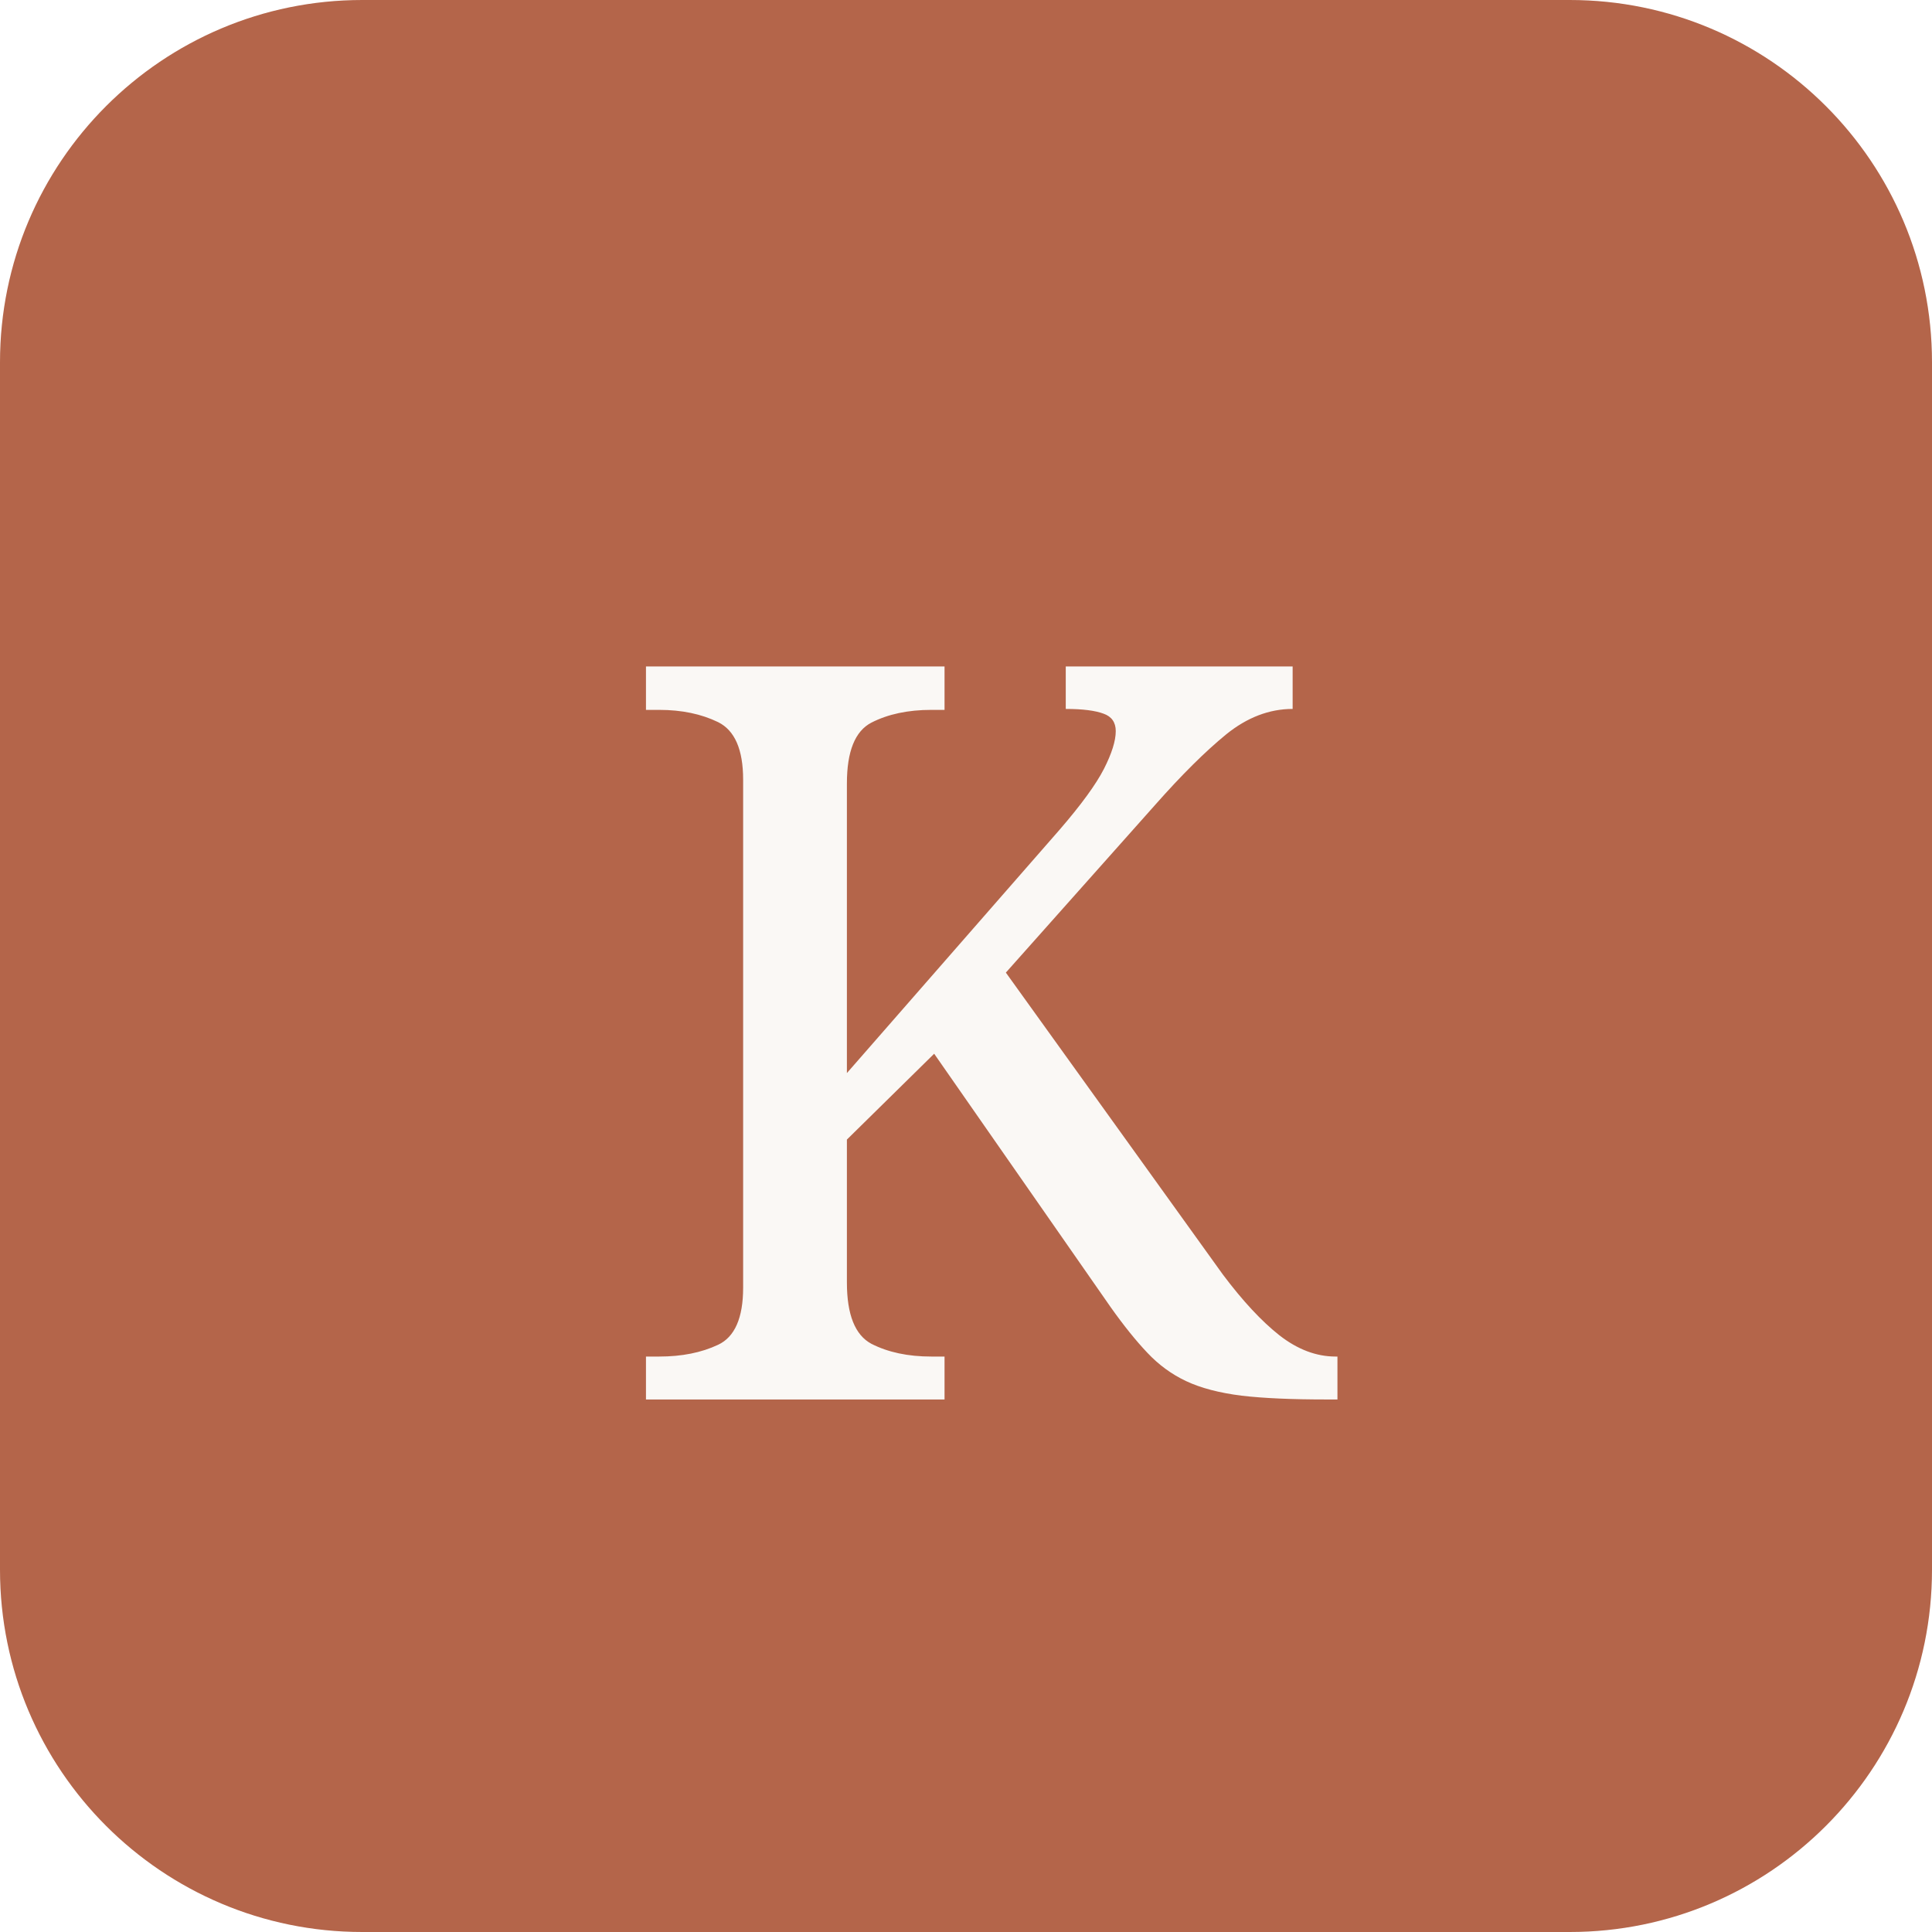
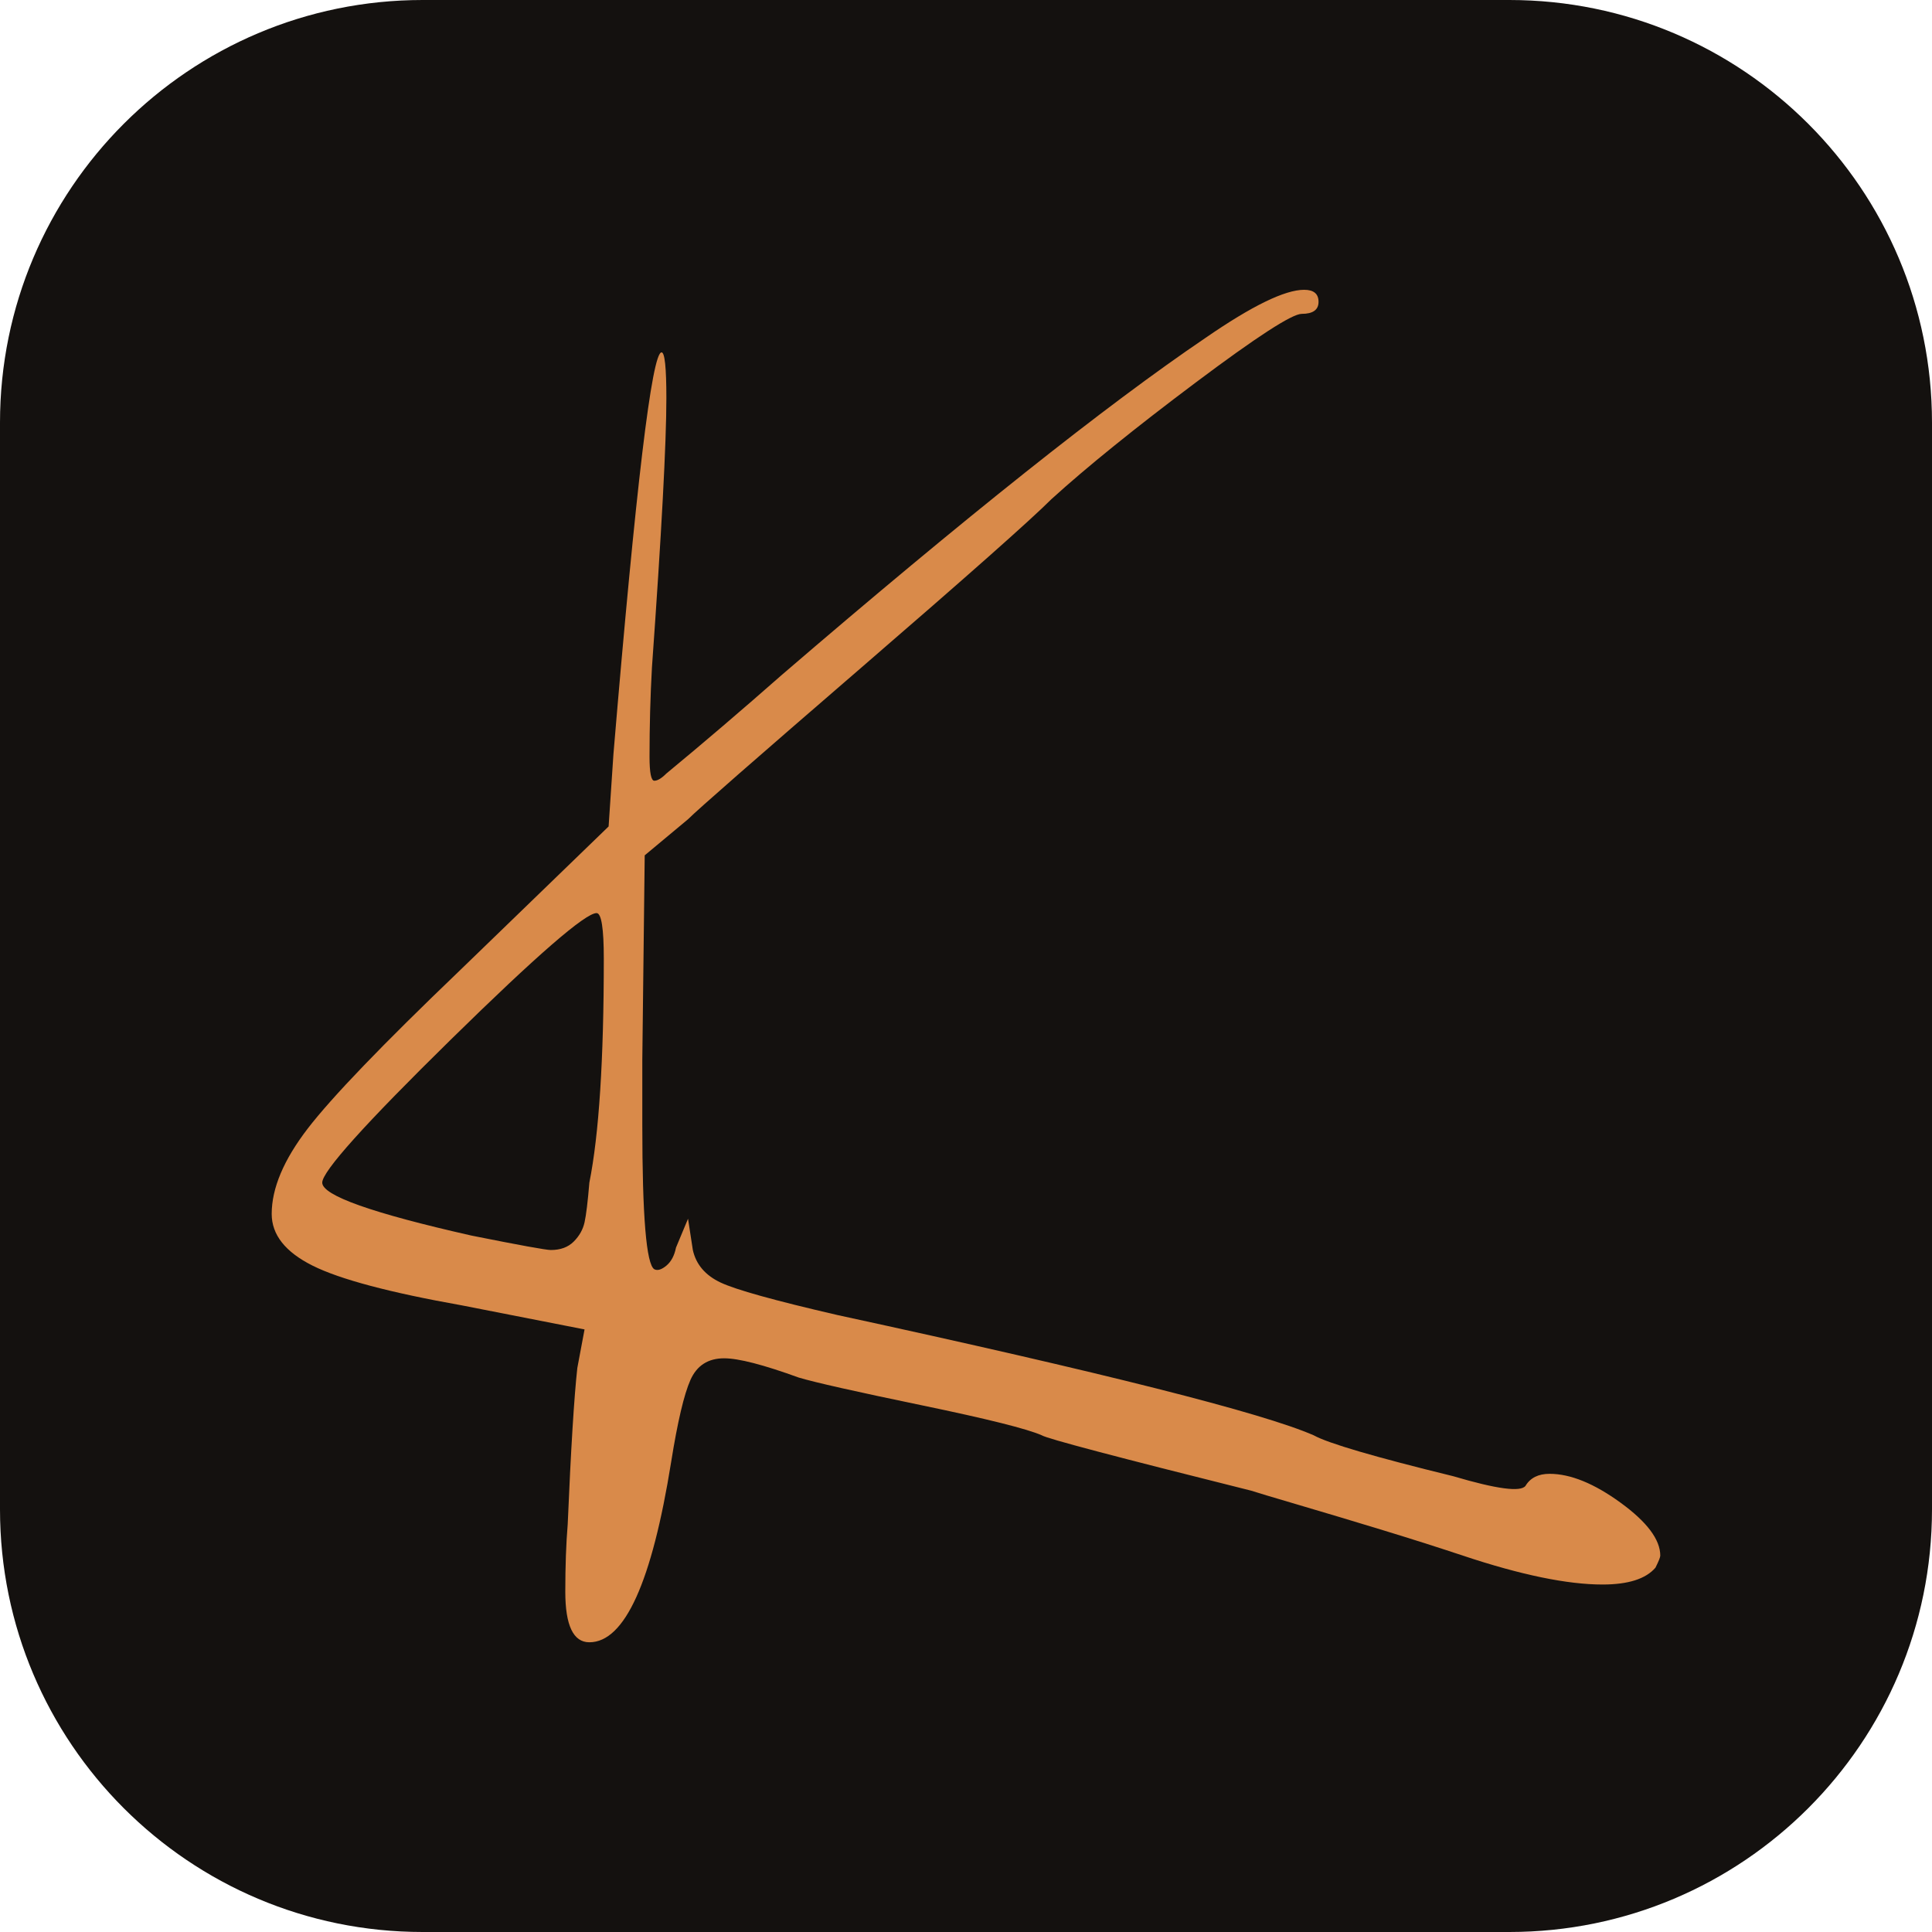
<svg xmlns="http://www.w3.org/2000/svg" viewBox="0 0 64 64">
-   <rect width="64" height="64" rx="12" fill="#b4654a" />
-   <text x="50%" y="54%" text-anchor="middle" dominant-baseline="middle" font-family="Georgia, serif" font-size="34" fill="#faf8f5">K</text>
+   <rect width="64" height="64" rx="14" fill="#14110f" />
+   <path transform="translate(4.536 60.541) scale(0.07972 -0.07972)" d="M188 268Q194 298 194 361Q194 380 191 380Q184 380 130.5 327.5Q77 275 77 268Q77 260 139 246Q169 240 172 240Q178 240 181.5 243.5Q185 247 186.0 251.5Q187 256 188 268ZM444 619Q473 639 485 639Q491 639 491.0 634.0Q491 629 484 629Q478 629 440.0 600.5Q402 572 380 552Q367 539 301.0 482.0Q235 425 229 419L211 404L210 319V292Q210 235 215 232Q217 231 220.0 233.5Q223 236 224 241L229 253L231 240Q233 231 242.5 226.5Q252 222 291 213Q457 177 489 163Q498 158 547 146Q574 138 577 142Q580 147 587 147Q600 147 616.5 135.0Q633 123 633 113Q633 112 631 108Q625 101 609 101Q587 101 551 113Q536 118 518.0 123.5Q500 129 483.0 134.0Q466 139 463 140Q379 161 376 163Q367 167 326.0 175.5Q285 184 275 187Q253 195 244 195Q234 195 230.0 186.0Q226 177 222 152Q210 77 188 77Q178 77 178 98Q178 114 179 126Q181 173 183 191L186 207L135 217Q90 225 73.0 233.5Q56 242 56 255Q56 271 71.0 290.5Q86 310 134 356L196 416L198 446Q212 613 218 613Q220 613 220 594Q220 566 214 482Q213 464 213 445Q213 435 215.0 435.0Q217 435 220 438Q243 457 268 479Q382 577 444 619Z" fill="#d98a4a" />
</svg>
